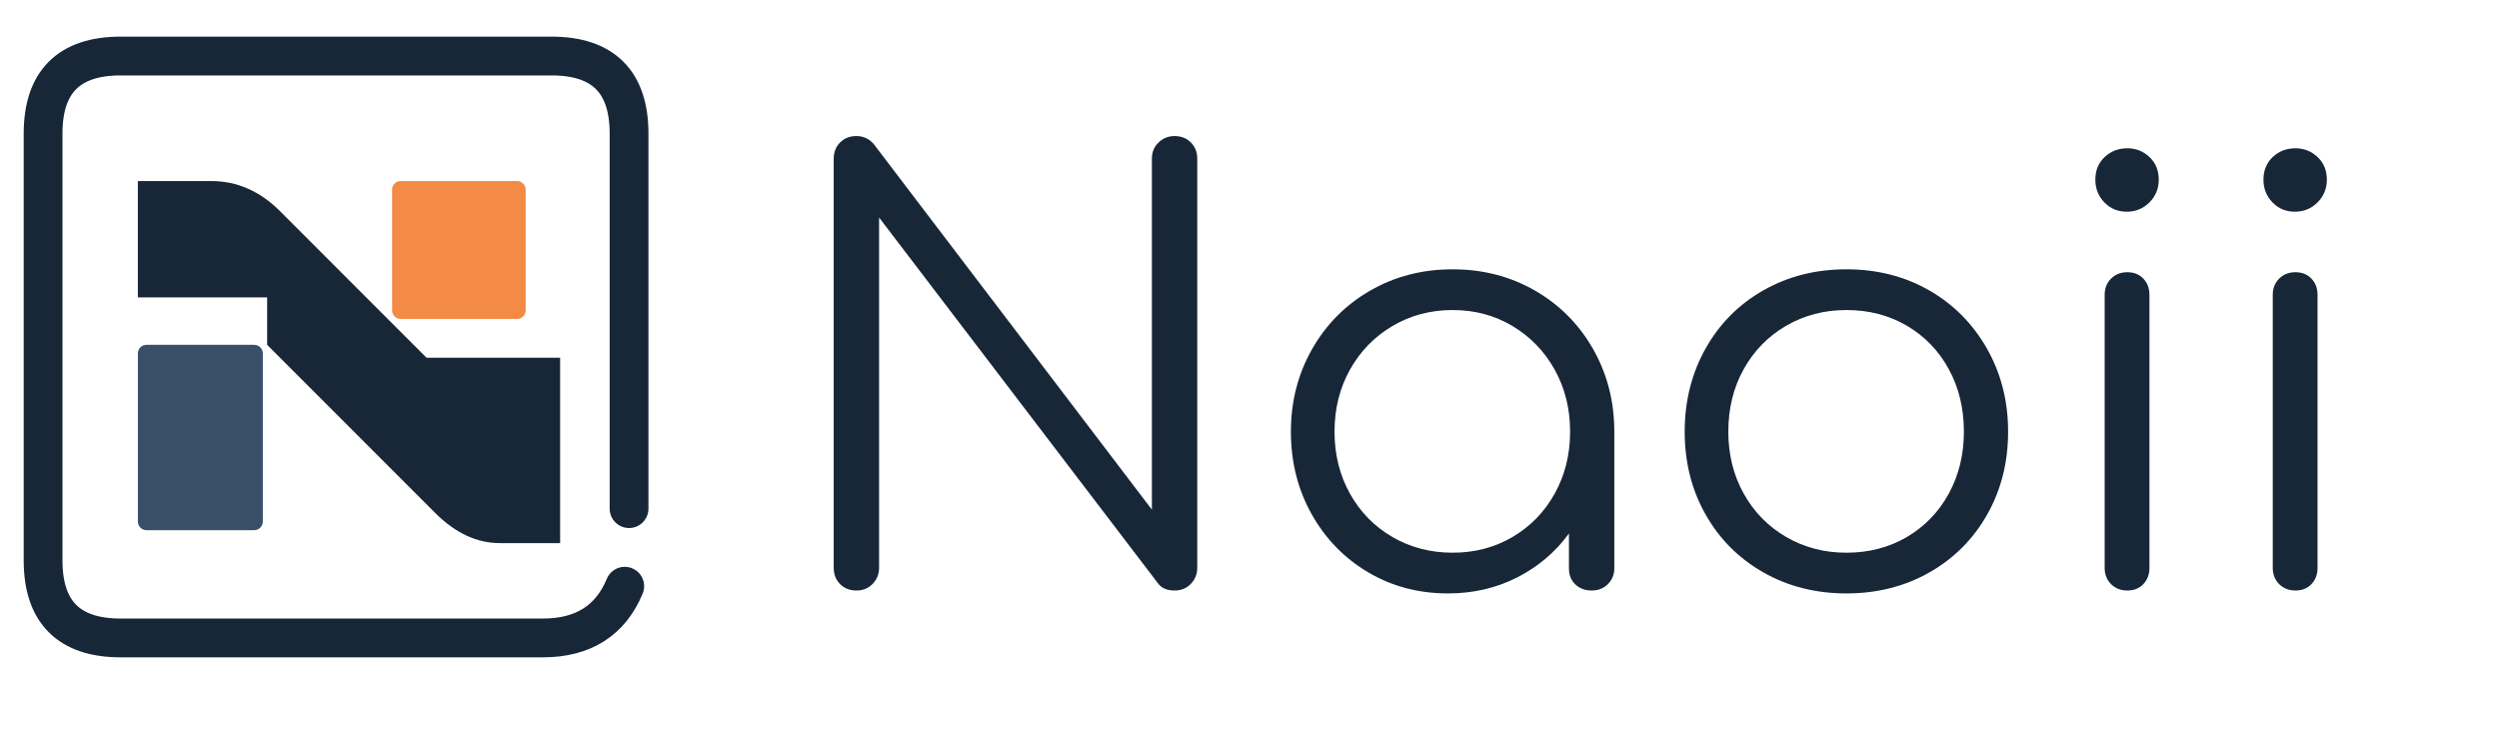
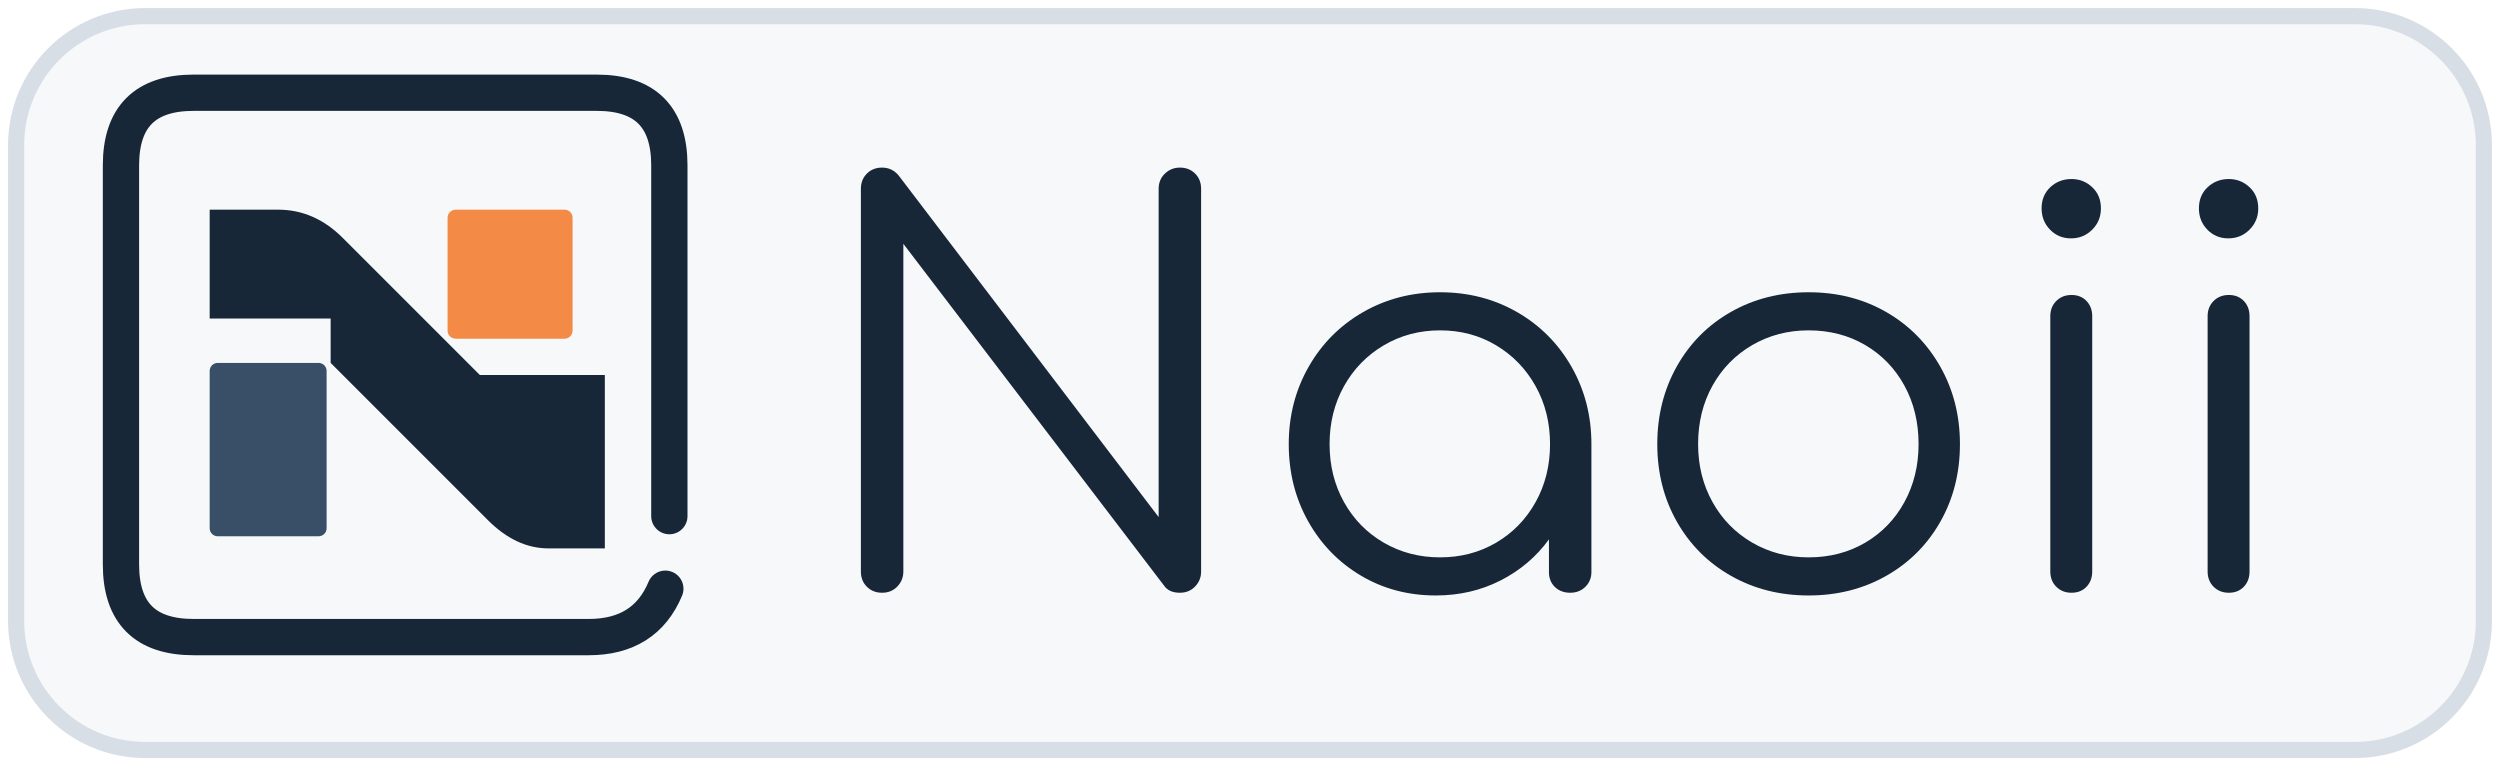
- <svg xmlns="http://www.w3.org/2000/svg" width="580" height="170" viewBox="0 0 580 170" role="img" aria-labelledby="title desc">
-   <path d="     M 146 118     V 31     Q 146 13 128 13     H 28     Q 10 13 10 31     V 130     Q 10 148 28 148     H 126     Q 140 148 145 136" fill="none" stroke="#172738" stroke-width="9" stroke-linecap="round" stroke-linejoin="round" />
-   <path fill="#172738" d="     M 32 42     H 49     Q 58 42 65 49     L 99 83     H 130     V 126     H 116     Q 108 126 101 119     L 62 80     V 69     H 32     Z" />
-   <rect x="32" y="80" width="29" height="43" rx="2" fill="#384F67" />
-   <rect x="91" y="42" width="31" height="32" rx="2" fill="#F38A46" />
-   <g fill="#172738" transform="translate(180 137) scale(0.135 -0.135)">
-     <path d="M100 39V742Q100 759 111.0 770.0Q122 781 139 781Q157 781 169 767L647 139V742Q647 759 658.5 770.0Q670 781 686 781Q703 781 714.0 770.0Q725 759 725 742V39Q725 23 714.0 11.5Q703 0 686 0Q666 0 657 13L178 641V39Q178 23 167.0 11.5Q156 0 139 0Q122 0 111.0 11.0Q100 22 100 39Z" transform="translate(0 0)" />
-     <path d="M617 273V38Q617 22 606.0 11.0Q595 0 578 0Q561 0 550.0 10.5Q539 21 539 38V98Q504 50 450.0 22.5Q396 -5 331 -5Q255 -5 193.5 31.5Q132 68 96.5 131.5Q61 195 61 273Q61 351 97.5 415.0Q134 479 197.5 515.5Q261 552 339 552Q417 552 480.5 515.5Q544 479 580.5 415.0Q617 351 617 273ZM541 273Q541 332 514.5 379.5Q488 427 442.0 454.5Q396 482 339 482Q282 482 235.5 454.5Q189 427 162.5 379.5Q136 332 136 273Q136 214 162.5 166.5Q189 119 235.5 92.0Q282 65 339 65Q396 65 442.0 92.0Q488 119 514.5 166.5Q541 214 541 273Z" transform="translate(825 0)" />
-     <path d="M61 273Q61 352 97.0 416.0Q133 480 196.5 516.0Q260 552 339 552Q418 552 481.0 516.0Q544 480 580.5 416.0Q617 352 617 273Q617 194 581.0 130.5Q545 67 481.5 31.0Q418 -5 339 -5Q260 -5 196.5 31.0Q133 67 97.0 130.5Q61 194 61 273ZM541 273Q541 333 515.0 380.5Q489 428 443.0 455.0Q397 482 339 482Q282 482 235.5 455.0Q189 428 162.5 380.5Q136 333 136 273Q136 214 162.5 166.5Q189 119 235.5 92.0Q282 65 339 65Q397 65 443.0 92.0Q489 119 515.0 166.5Q541 214 541 273Z" transform="translate(1502 0)" />
-     <path d="M106 39V508Q106 525 117.0 536.0Q128 547 145 547Q162 547 172.5 536.0Q183 525 183 508V39Q183 22 172.5 11.0Q162 0 145 0Q128 0 117.0 11.0Q106 22 106 39ZM90 706Q90 730 106.0 745.0Q122 760 145 760Q167 760 183.0 745.0Q199 730 199 706Q199 683 183.0 667.0Q167 651 144 651Q121 651 105.5 667.0Q90 683 90 706Z" transform="translate(2179 0)" />
-     <path d="M106 39V508Q106 525 117.0 536.0Q128 547 145 547Q162 547 172.5 536.0Q183 525 183 508V39Q183 22 172.5 11.0Q162 0 145 0Q128 0 117.0 11.0Q106 22 106 39ZM90 706Q90 730 106.0 745.0Q122 760 145 760Q167 760 183.0 745.0Q199 730 199 706Q199 683 183.0 667.0Q167 651 144 651Q121 651 105.5 667.0Q90 683 90 706Z" transform="translate(2468 0)" />
+ <svg xmlns="http://www.w3.org/2000/svg" width="620" height="190" viewBox="0 0 620 190" role="img" aria-labelledby="title desc">
+   <rect x="4" y="4" width="612" height="182" rx="32" fill="#F7F8FA" stroke="#D8DEE5" stroke-width="4" />
+   <g transform="translate(20 10)">
+     <path d="     M 146 118     V 31     Q 146 13 128 13     H 28     Q 10 13 10 31     V 130     Q 10 148 28 148     H 126     Q 140 148 145 136" fill="none" stroke="#172738" stroke-width="9" stroke-linecap="round" stroke-linejoin="round" />
+     <path fill="#172738" d="     M 32 42     H 49     Q 58 42 65 49     L 99 83     H 130     V 126     H 116     Q 108 126 101 119     L 62 80     V 69     H 32     Z" />
+     <rect x="32" y="80" width="29" height="43" rx="2" fill="#384F67" />
+     <rect x="91" y="42" width="31" height="32" rx="2" fill="#F38A46" />
+     <g fill="#172738" transform="translate(180 137) scale(0.135 -0.135)">
+       <path d="M100 39V742Q100 759 111.0 770.0Q122 781 139 781Q157 781 169 767L647 139V742Q647 759 658.5 770.0Q670 781 686 781Q703 781 714.0 770.0Q725 759 725 742V39Q725 23 714.0 11.5Q703 0 686 0Q666 0 657 13L178 641V39Q178 23 167.0 11.5Q156 0 139 0Q122 0 111.0 11.0Q100 22 100 39Z" transform="translate(0 0)" />
+       <path d="M617 273V38Q617 22 606.0 11.0Q595 0 578 0Q561 0 550.0 10.5Q539 21 539 38V98Q504 50 450.0 22.5Q396 -5 331 -5Q255 -5 193.5 31.5Q132 68 96.5 131.5Q61 195 61 273Q61 351 97.5 415.0Q134 479 197.5 515.5Q261 552 339 552Q417 552 480.5 515.5Q544 479 580.5 415.0Q617 351 617 273ZM541 273Q541 332 514.5 379.5Q488 427 442.0 454.5Q396 482 339 482Q282 482 235.5 454.5Q189 427 162.5 379.5Q136 332 136 273Q136 214 162.5 166.5Q189 119 235.5 92.0Q282 65 339 65Q396 65 442.0 92.0Q488 119 514.5 166.5Q541 214 541 273Z" transform="translate(825 0)" />
+       <path d="M61 273Q61 352 97.0 416.0Q133 480 196.5 516.0Q260 552 339 552Q418 552 481.0 516.0Q544 480 580.5 416.0Q617 352 617 273Q617 194 581.0 130.5Q545 67 481.5 31.0Q418 -5 339 -5Q260 -5 196.5 31.0Q133 67 97.0 130.5Q61 194 61 273ZM541 273Q541 333 515.0 380.5Q489 428 443.0 455.0Q397 482 339 482Q282 482 235.5 455.0Q189 428 162.5 380.5Q136 333 136 273Q136 214 162.5 166.5Q189 119 235.5 92.0Q282 65 339 65Q397 65 443.0 92.0Q489 119 515.0 166.5Q541 214 541 273Z" transform="translate(1502 0)" />
+       <path d="M106 39V508Q106 525 117.0 536.0Q128 547 145 547Q162 547 172.5 536.0Q183 525 183 508V39Q183 22 172.5 11.0Q162 0 145 0Q128 0 117.0 11.0Q106 22 106 39ZM90 706Q90 730 106.0 745.0Q122 760 145 760Q167 760 183.0 745.0Q199 730 199 706Q199 683 183.0 667.0Q167 651 144 651Q121 651 105.5 667.0Q90 683 90 706Z" transform="translate(2179 0)" />
+       <path d="M106 39V508Q106 525 117.0 536.0Q128 547 145 547Q162 547 172.5 536.0Q183 525 183 508V39Q183 22 172.5 11.0Q162 0 145 0Q128 0 117.0 11.0Q106 22 106 39ZM90 706Q90 730 106.0 745.0Q122 760 145 760Q167 760 183.0 745.0Q199 730 199 706Q199 683 183.0 667.0Q167 651 144 651Q121 651 105.5 667.0Q90 683 90 706Z" transform="translate(2468 0)" />
+     </g>
  </g>
</svg>
